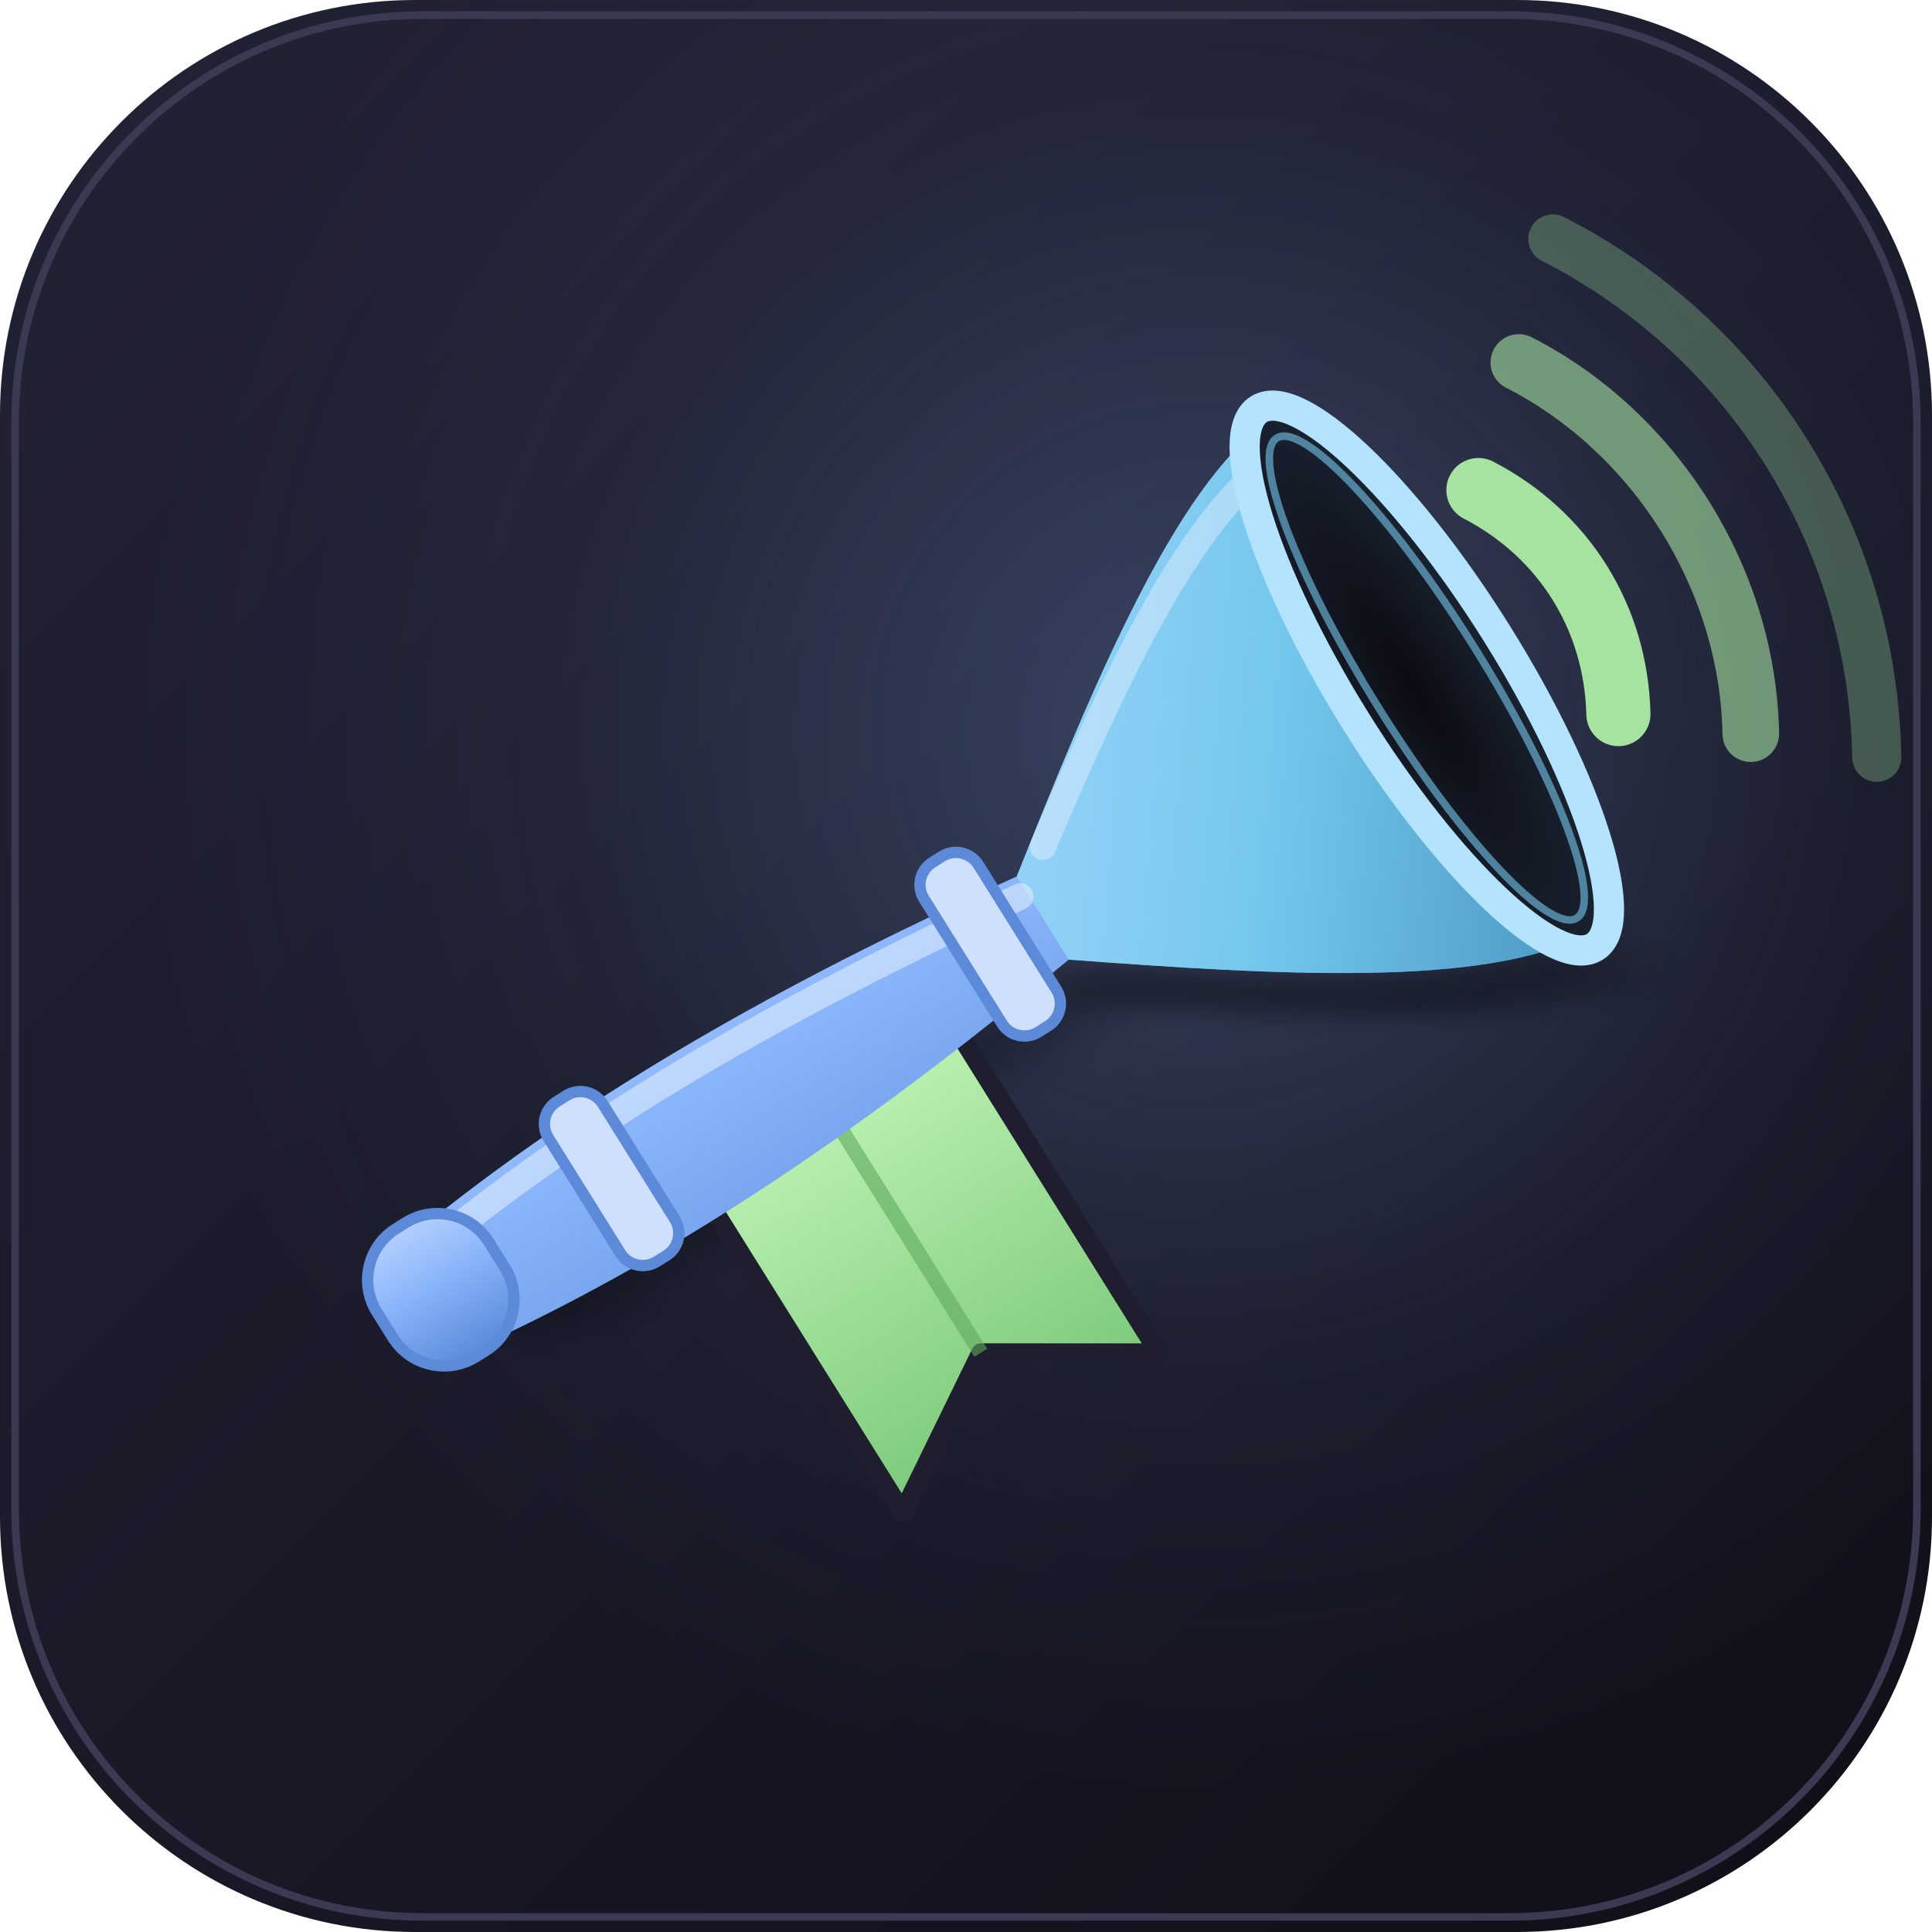
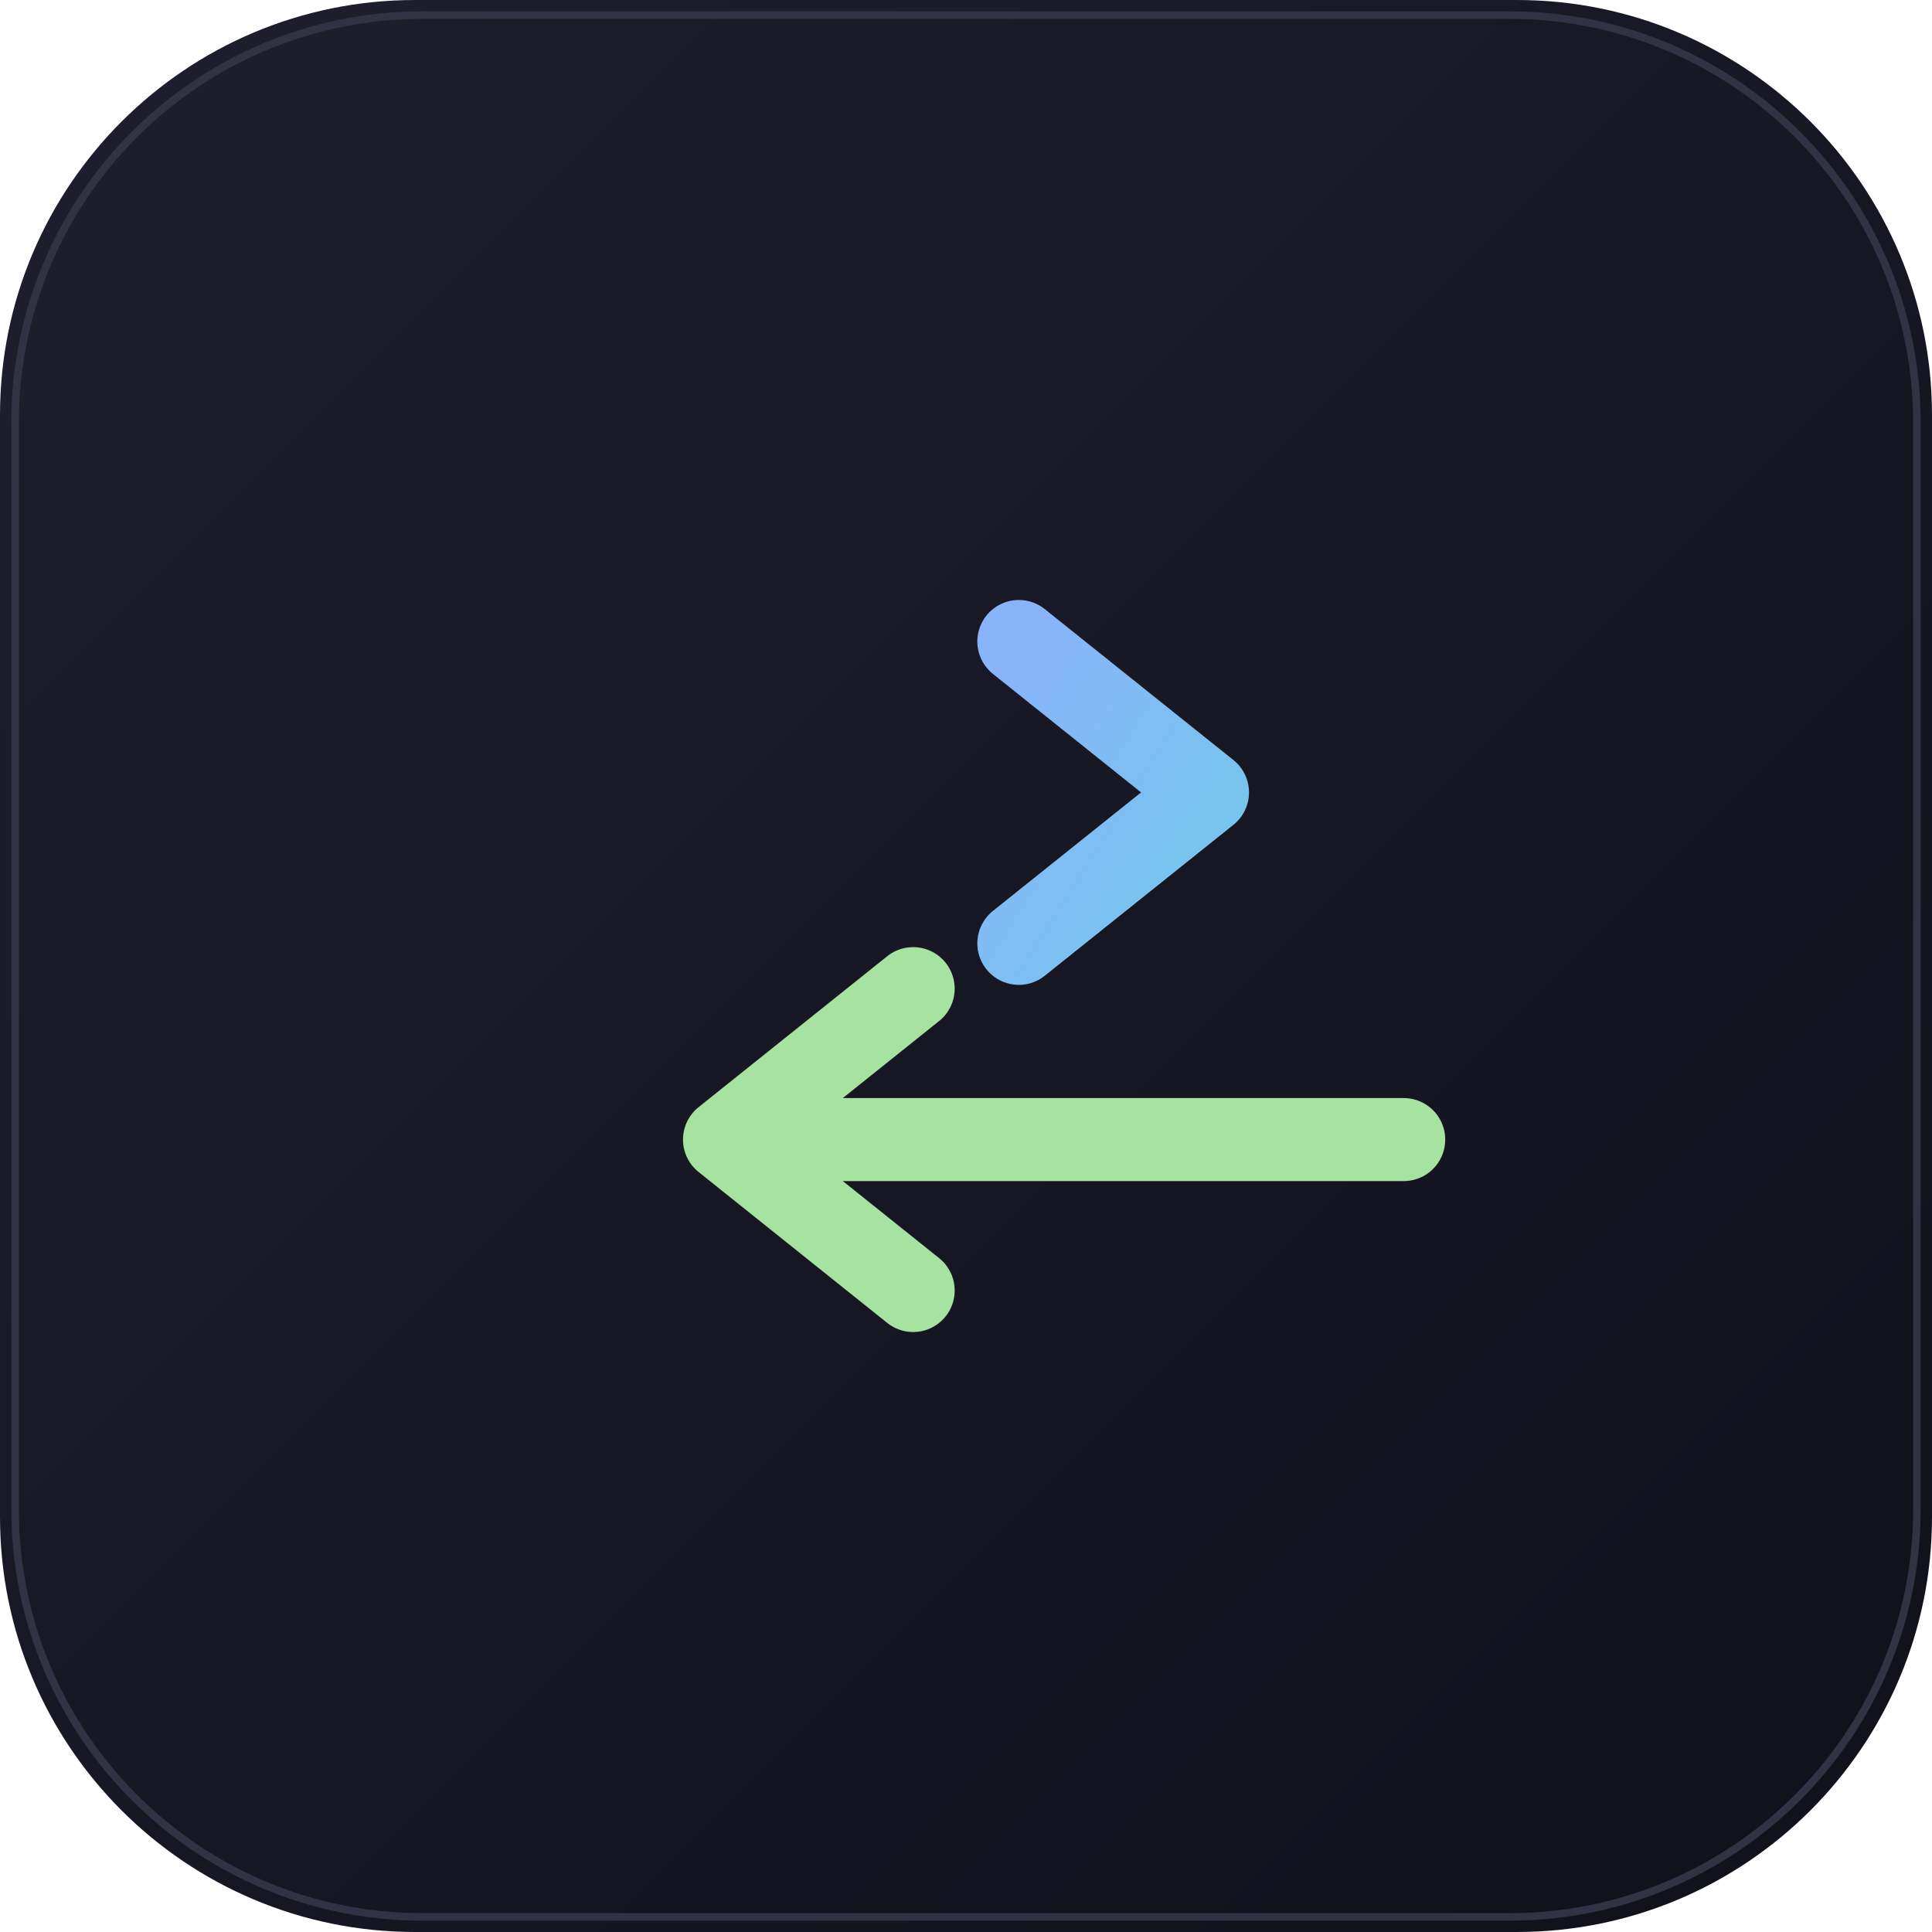
<svg xmlns="http://www.w3.org/2000/svg" viewBox="0 0 1024 1024">
  <defs>
    <linearGradient id="bg" x1="0%" y1="0%" x2="100%" y2="100%">
-       <stop offset="0%" stop-color="#232337" />
-       <stop offset="100%" stop-color="#0f0f18" />
+       <stop offset="0%" stop-color="#1e1e2e" />
+       <stop offset="100%" stop-color="#11111b" />
    </linearGradient>
-     <radialGradient id="glow" cx="62%" cy="38%" r="55%">
-       <stop offset="0%" stop-color="#89b4fa" stop-opacity="0.28" />
-       <stop offset="60%" stop-color="#89b4fa" stop-opacity="0.06" />
-       <stop offset="100%" stop-color="#89b4fa" stop-opacity="0" />
-     </radialGradient>
-     <linearGradient id="tube" x1="0" y1="0" x2="0" y2="1">
-       <stop offset="0%" stop-color="#b4d0ff" />
-       <stop offset="45%" stop-color="#89b4fa" />
-       <stop offset="100%" stop-color="#5c8ad8" />
+     <linearGradient id="accent" x1="0%" y1="0%" x2="100%" y2="100%">
+       <stop offset="0%" stop-color="#89b4fa" />
+       <stop offset="100%" stop-color="#74c7ec" />
    </linearGradient>
-     <linearGradient id="bell" x1="0" y1="0" x2="1" y2="1">
-       <stop offset="0%" stop-color="#a6d8ff" />
-       <stop offset="55%" stop-color="#74c7ec" />
-       <stop offset="100%" stop-color="#4a98c4" />
-     </linearGradient>
-     <radialGradient id="mouth" cx="40%" cy="50%" r="70%">
-       <stop offset="0%" stop-color="#0b0b12" />
-       <stop offset="100%" stop-color="#1e2a3a" />
-     </radialGradient>
-     <linearGradient id="pennant" x1="0" y1="0" x2="0" y2="1">
-       <stop offset="0%" stop-color="#b9f0b0" />
-       <stop offset="100%" stop-color="#7cc97a" />
-     </linearGradient>
-     <filter id="soft" x="-20%" y="-20%" width="140%" height="140%">
-       <feGaussianBlur stdDeviation="18" />
-     </filter>
  </defs>
  <rect width="1024" height="1024" rx="220" ry="220" fill="url(#bg)" />
-   <rect width="1024" height="1024" rx="220" ry="220" fill="url(#glow)" />
-   <rect x="8" y="8" width="1008" height="1008" rx="216" ry="216" fill="none" stroke="#3a3a52" stroke-width="4" />
-   <g transform="rotate(-32 512 512)">
-     <path d="M212 538 C330 530, 470 540, 560 540 C650 606, 740 668, 800 672 L800 700 C740 696, 650 632, 560 566 C470 566, 330 556, 212 564 Z" fill="#000" opacity="0.35" filter="url(#soft)" />
-     <path d="M330 540 L330 740 L410 690 L490 740 L490 540 Z" fill="url(#pennant)" />
-     <path d="M330 540 L330 740 L410 690 L490 740 L490 540 Z" fill="none" stroke="#1e1e2e" stroke-width="10" stroke-linejoin="round" />
-     <path d="M410 548 L410 690" stroke="#5fa85e" stroke-width="8" opacity="0.6" />
-     <path d="M200 476 C320 462, 440 470, 560 486 C650 420, 740 356, 800 352              L800 672              C740 668, 650 604, 560 538 C440 554, 320 562, 200 548 Z" fill="url(#tube)" />
-     <path d="M560 486 C650 420, 740 356, 800 352 L800 672 C740 668, 650 604, 560 538 Z" fill="url(#bell)" />
-     <path d="M214 486 C330 474, 440 482, 556 496" fill="none" stroke="#e6f0ff" stroke-width="14" stroke-linecap="round" opacity="0.55" />
-     <path d="M580 480 C660 424, 730 380, 782 372" fill="none" stroke="#e6f0ff" stroke-width="14" stroke-linecap="round" opacity="0.45" />
-     <rect x="276" y="458" width="34" height="100" rx="14" fill="#cfe0ff" />
-     <rect x="276" y="458" width="34" height="100" rx="14" fill="none" stroke="#5c8ad8" stroke-width="6" />
-     <rect x="512" y="456" width="34" height="106" rx="14" fill="#cfe0ff" />
-     <rect x="512" y="456" width="34" height="106" rx="14" fill="none" stroke="#5c8ad8" stroke-width="6" />
-     <rect x="150" y="470" width="70" height="80" rx="32" fill="url(#tube)" />
-     <rect x="150" y="470" width="70" height="80" rx="32" fill="none" stroke="#5c8ad8" stroke-width="6" />
-     <ellipse cx="800" cy="512" rx="44" ry="168" fill="url(#mouth)" />
-     <ellipse cx="800" cy="512" rx="44" ry="168" fill="none" stroke="#b4e3ff" stroke-width="16" />
-     <ellipse cx="800" cy="512" rx="30" ry="150" fill="none" stroke="#74c7ec" stroke-width="4" opacity="0.6" />
-     <g fill="none" stroke="#a6e3a1" stroke-linecap="round">
-       <path d="M876 442 C902 486, 902 538, 876 582" stroke-width="34" />
-       <path d="M930 396 C972 466, 972 558, 930 628" stroke-width="30" opacity="0.6" />
-       <path d="M980 350 C1040 450, 1040 574, 980 674" stroke-width="26" opacity="0.3" />
-     </g>
-   </g>
+   <rect x="8" y="8" width="1008" height="1008" rx="216" ry="216" fill="none" stroke="#313244" stroke-width="4" />
+   <line x1="280" y1="420" x2="620" y2="420" stroke="url(#accent)" stroke-width="44" stroke-linecap="round" />
+   <polyline points="540,340 640,420 540,500" fill="none" stroke="url(#accent)" stroke-width="44" stroke-linecap="round" stroke-linejoin="round" />
+   <line x1="744" y1="604" x2="404" y2="604" stroke="#a6e3a1" stroke-width="44" stroke-linecap="round" />
+   <polyline points="484,524 384,604 484,684" fill="none" stroke="#a6e3a1" stroke-width="44" stroke-linecap="round" stroke-linejoin="round" />
</svg>
